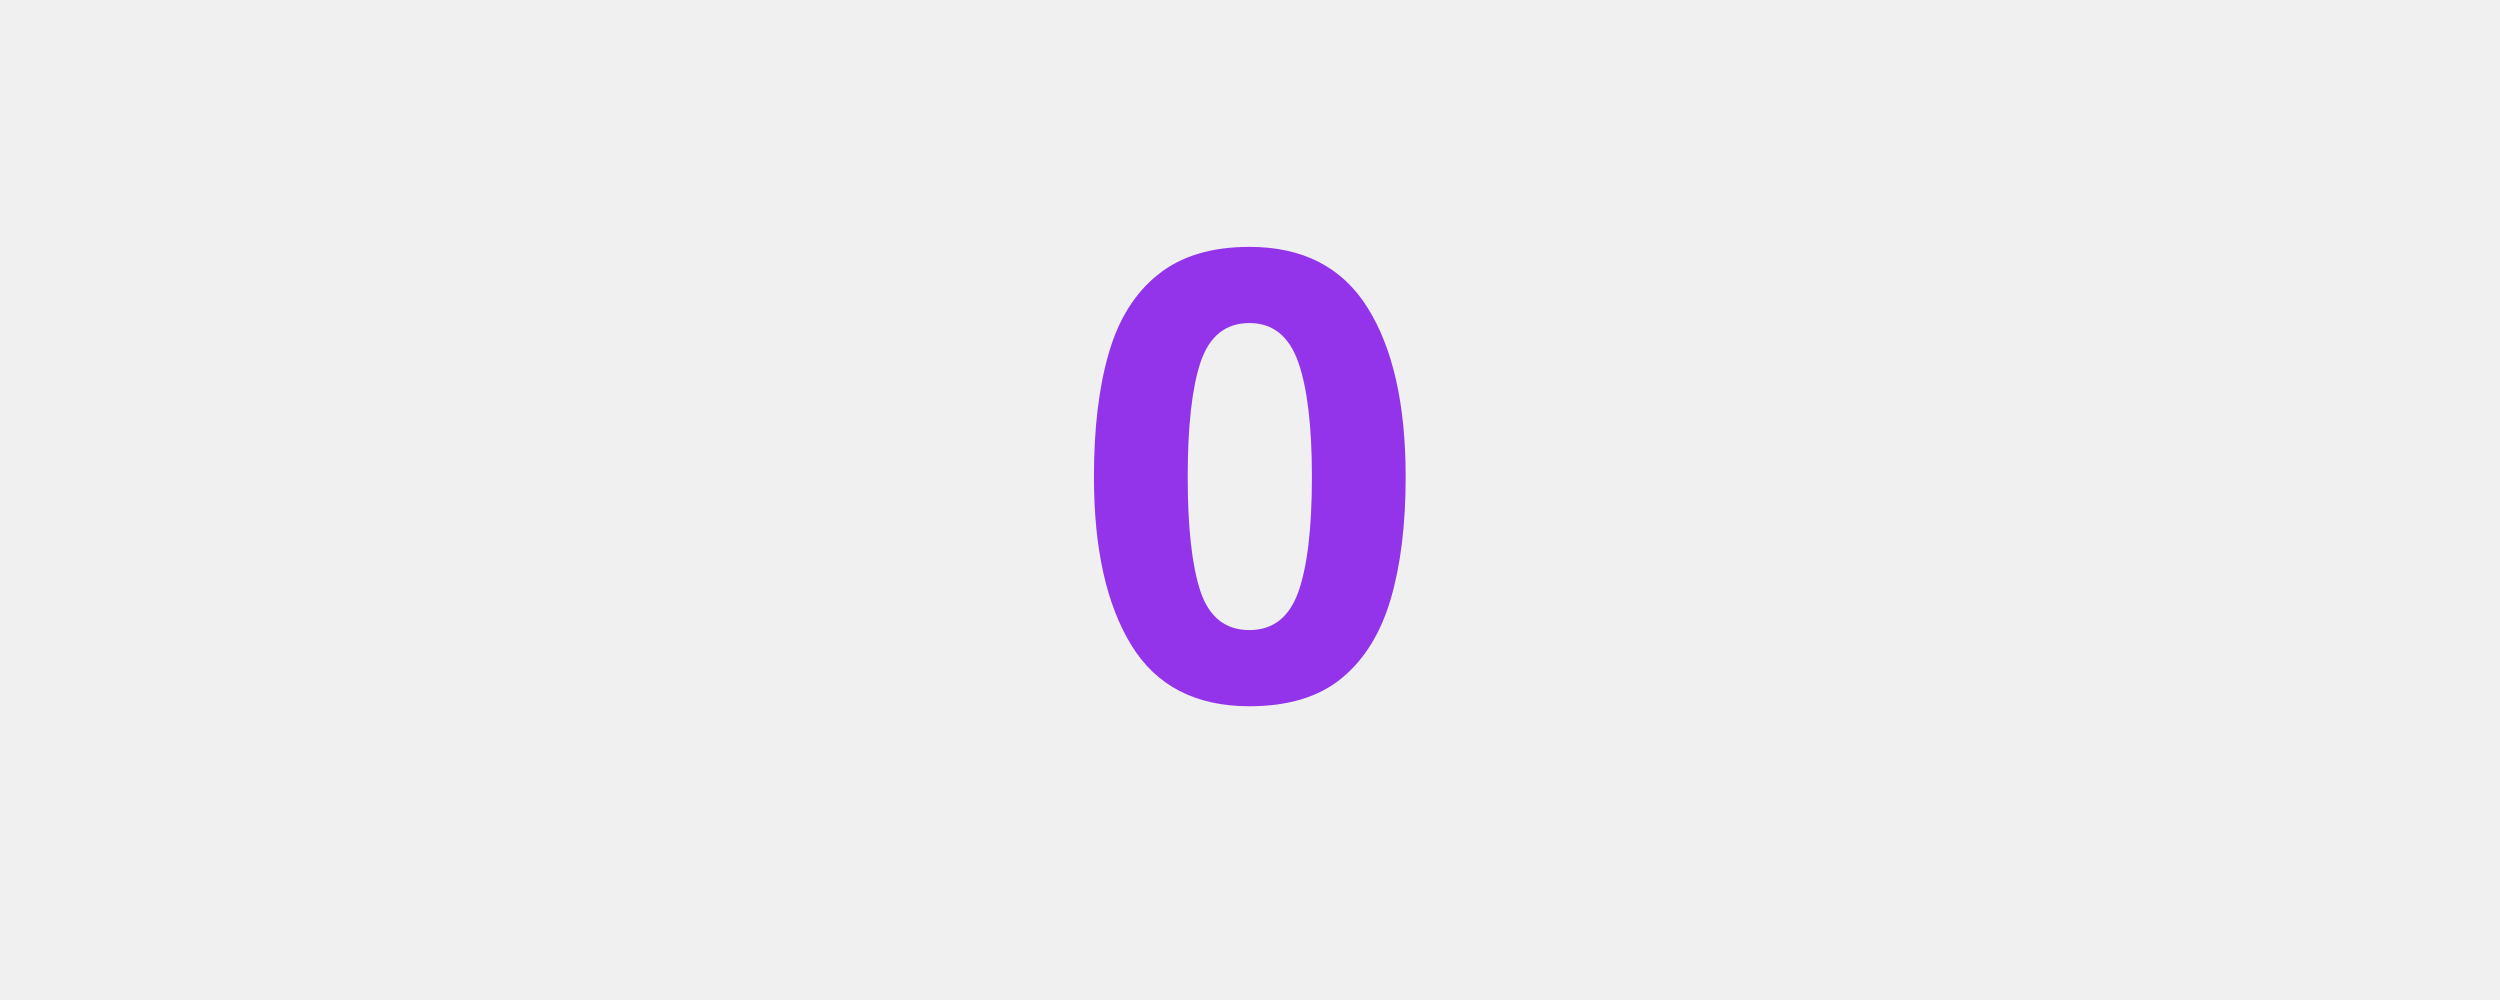
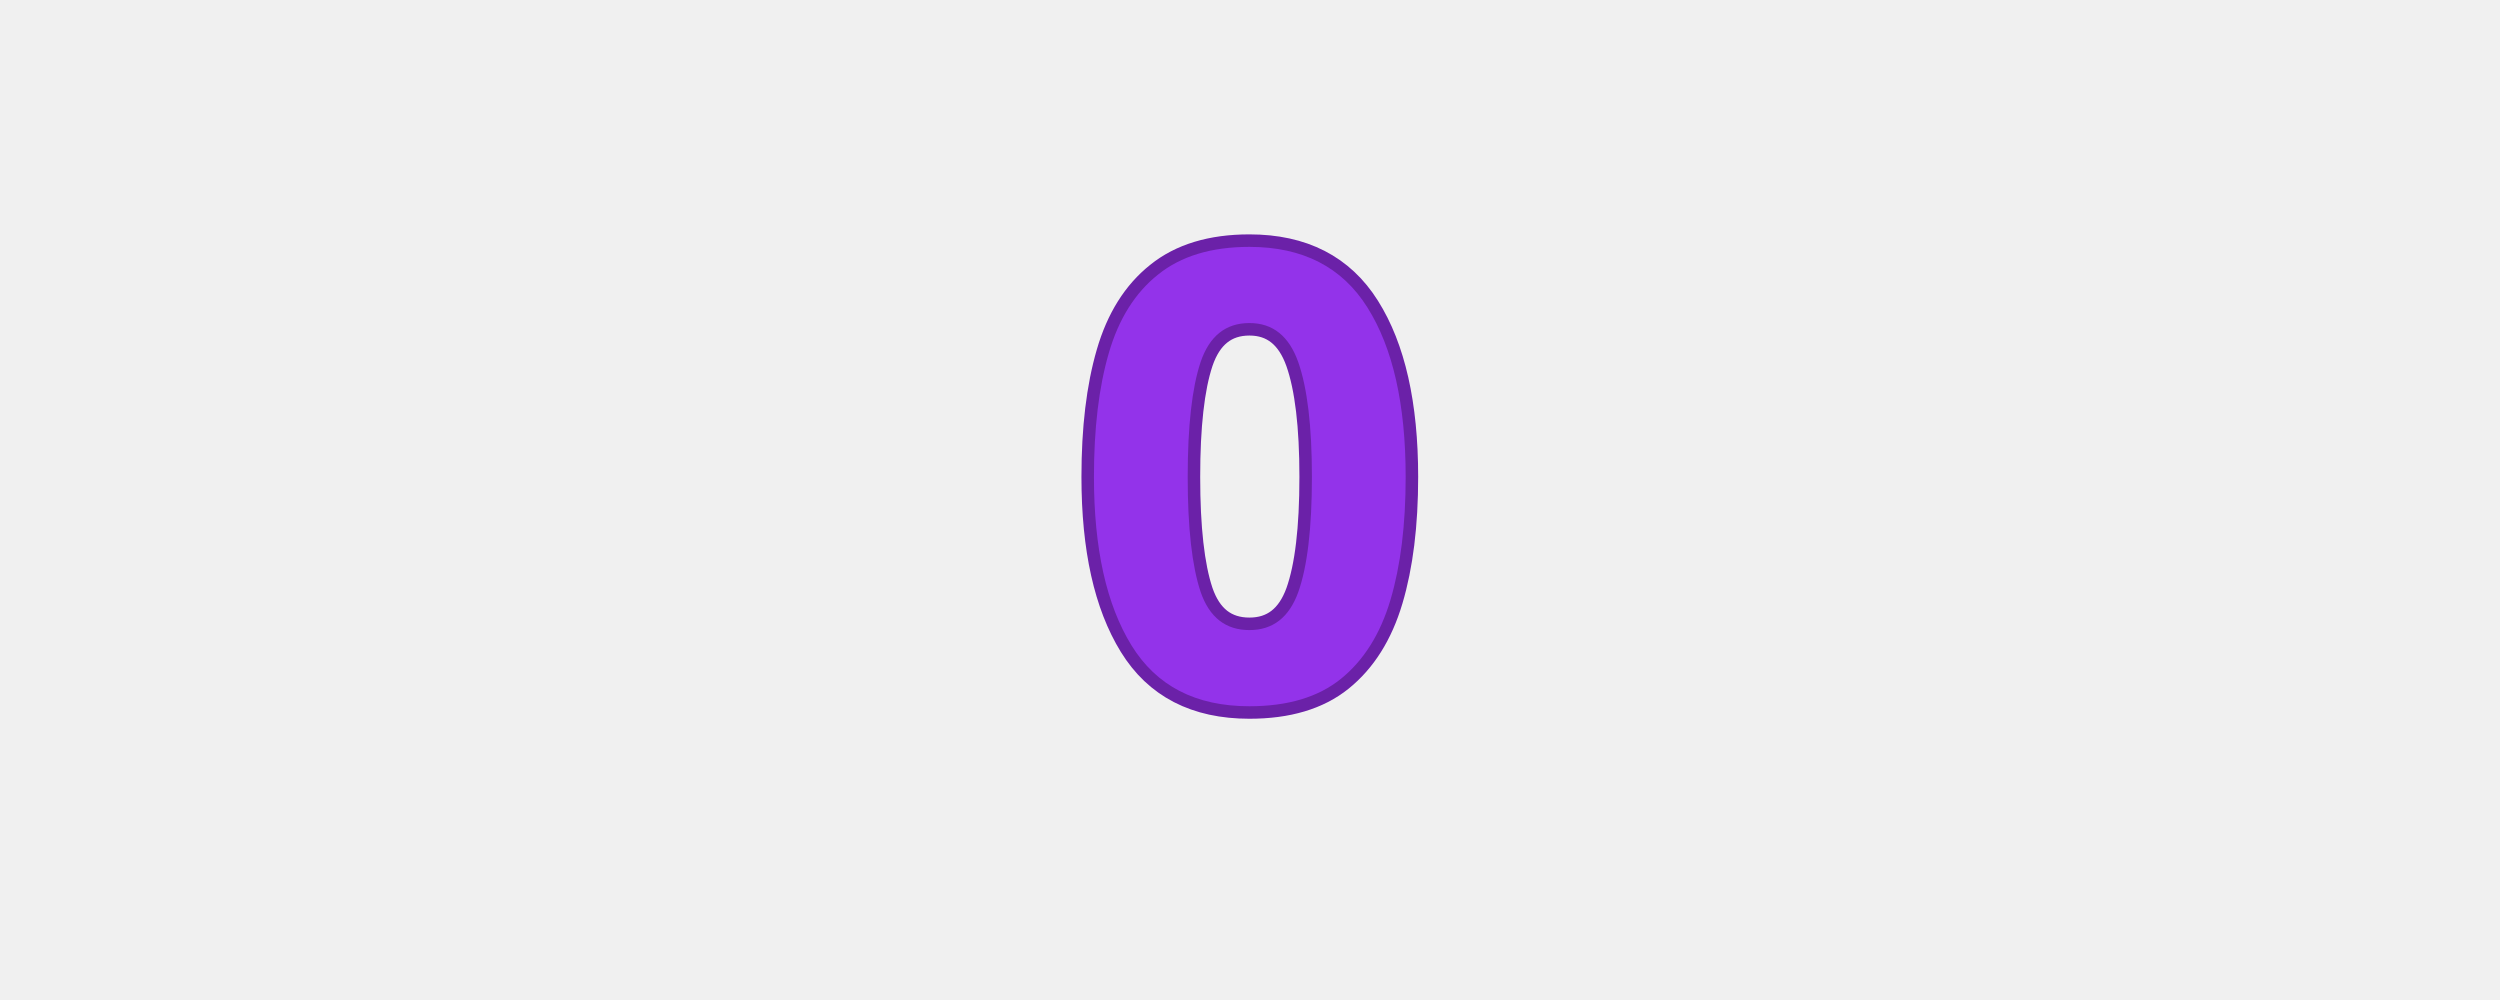
- <svg xmlns="http://www.w3.org/2000/svg" width="100" height="40" viewBox="0 0 100 40">
+ <svg xmlns="http://www.w3.org/2000/svg" width="800" height="320" viewBox="0 0 100 40">
  <rect width="100" height="40" fill="#fff" fill-opacity="0.02" />
-   <text x="50" y="28" text-anchor="middle" font-family="sans-serif" font-size="25" font-weight="700" fill="#9333ea">0</text>
+   <text x="50" y="28" text-anchor="middle" font-family="sans-serif" font-size="25" font-weight="700" fill="#9333ea" stroke="#6b21a8" stroke-width="1" paint-order="stroke">0</text>
</svg>
